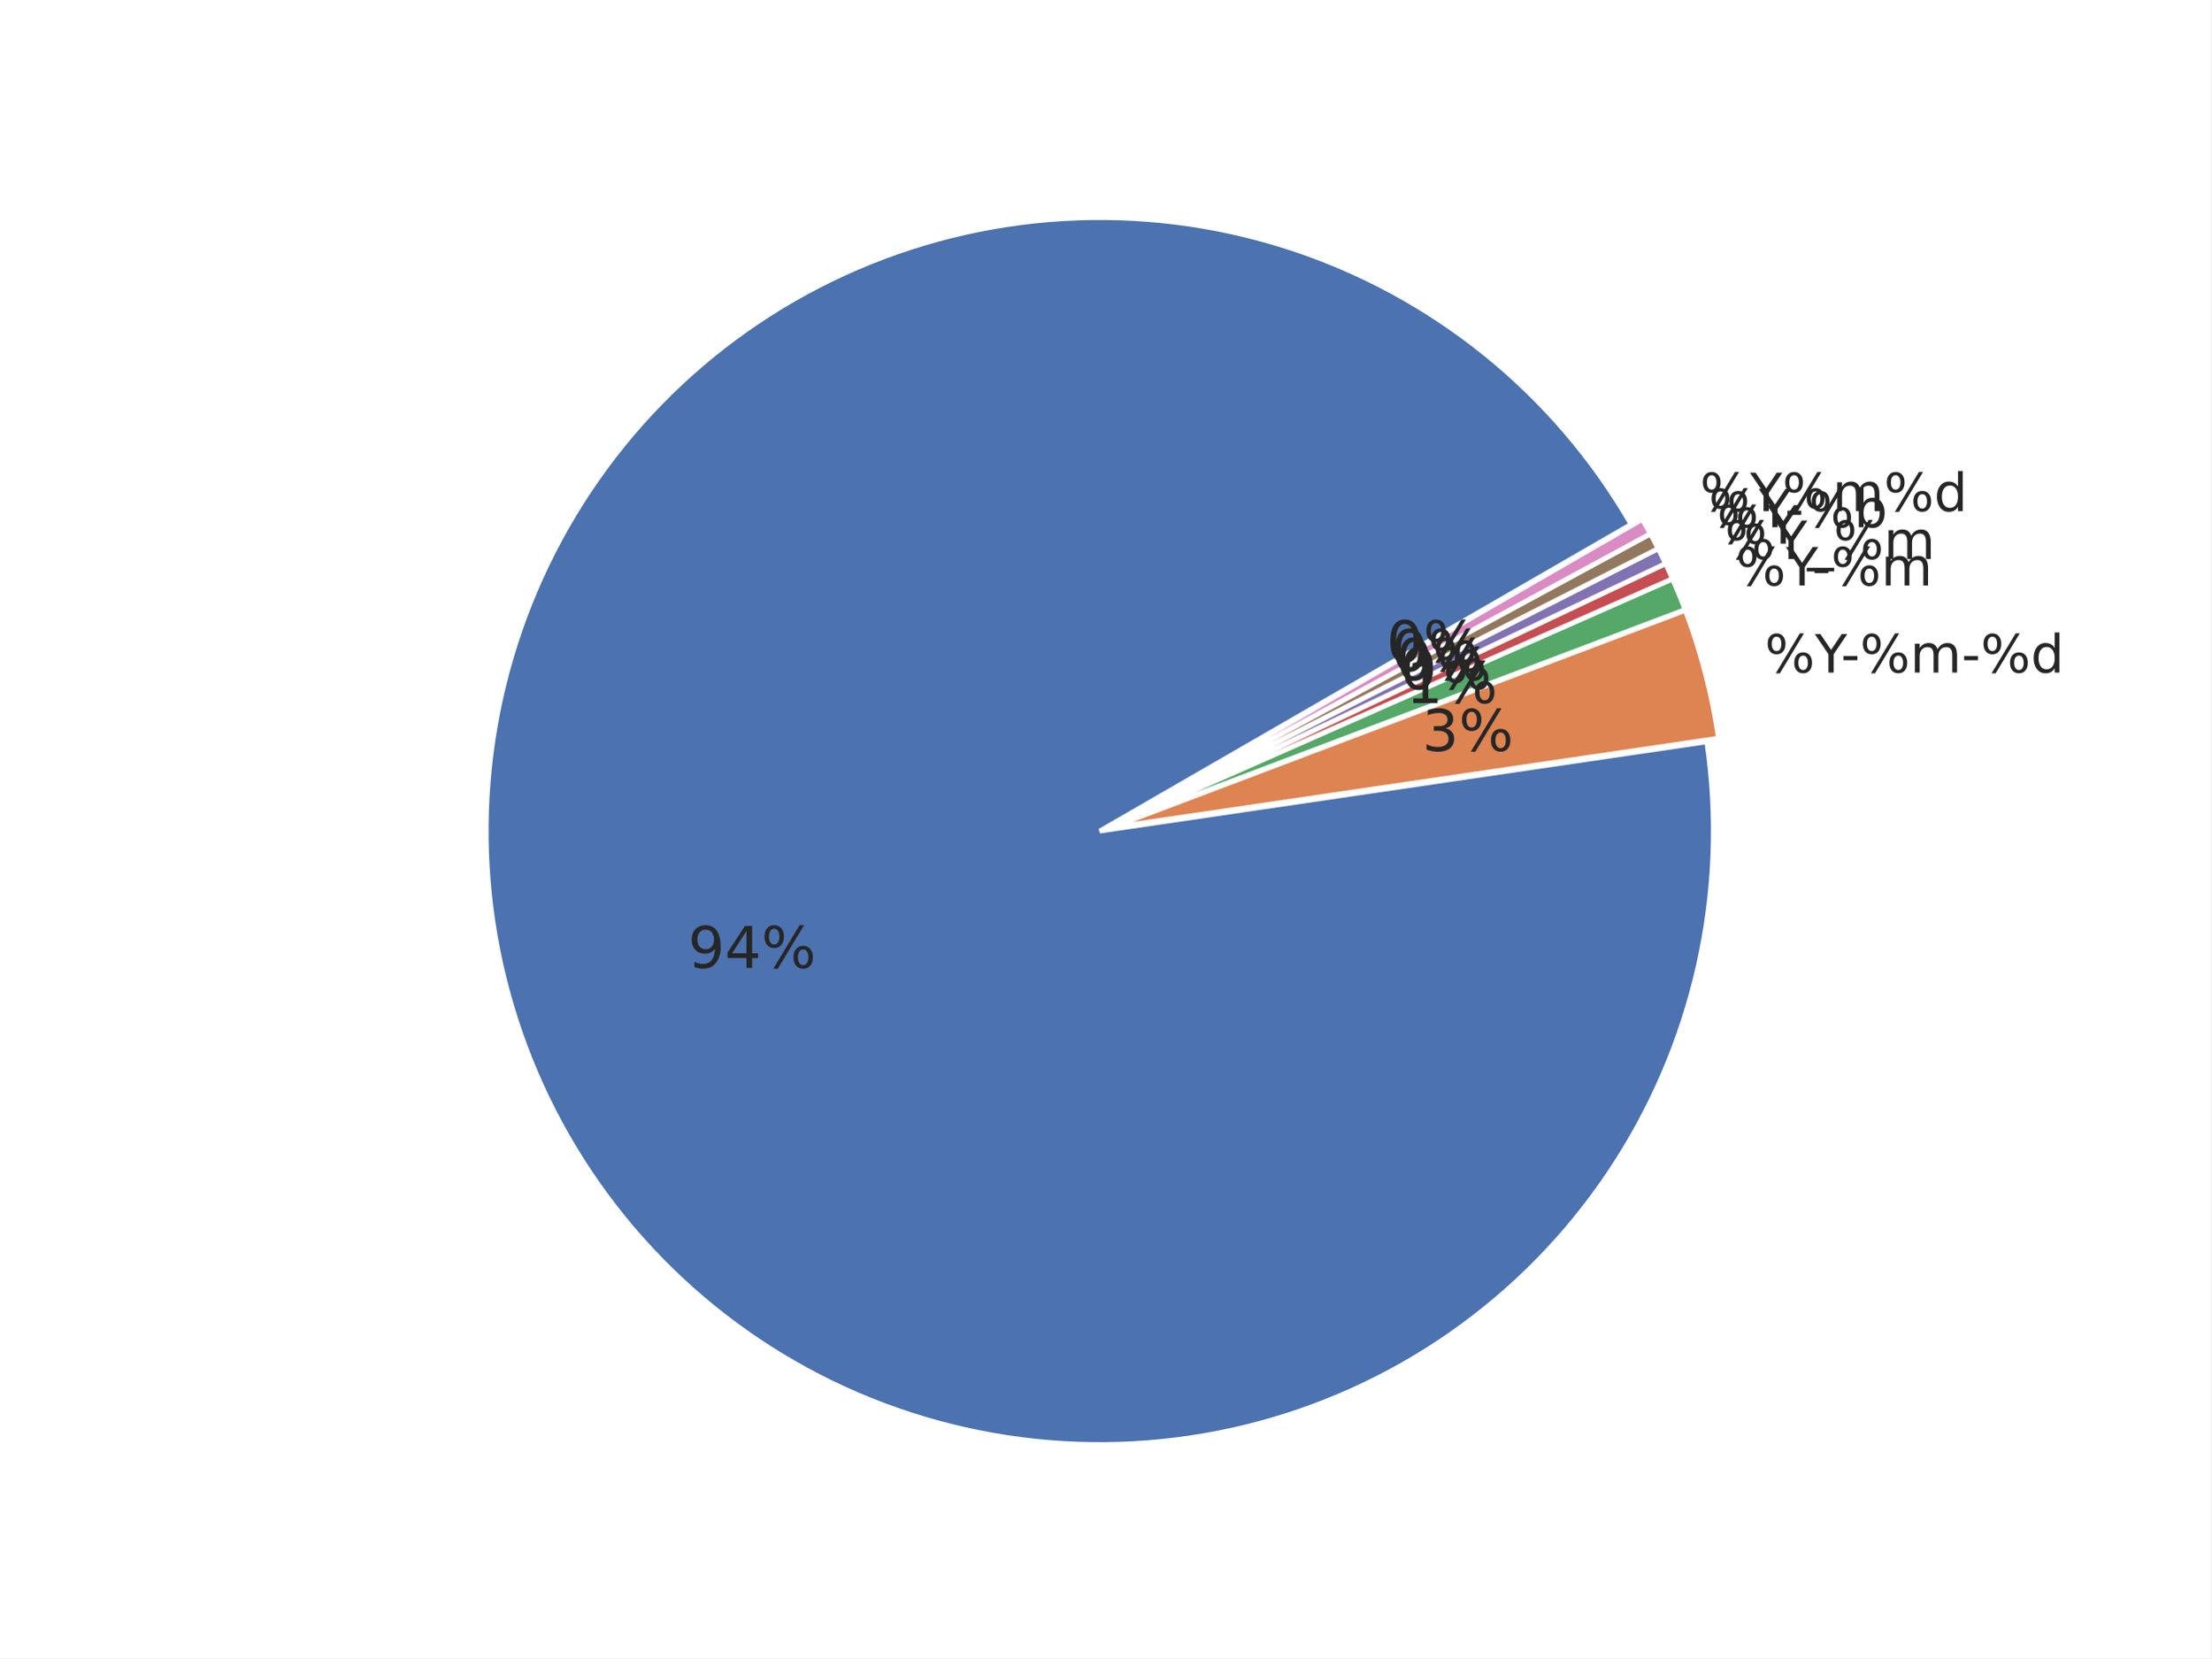
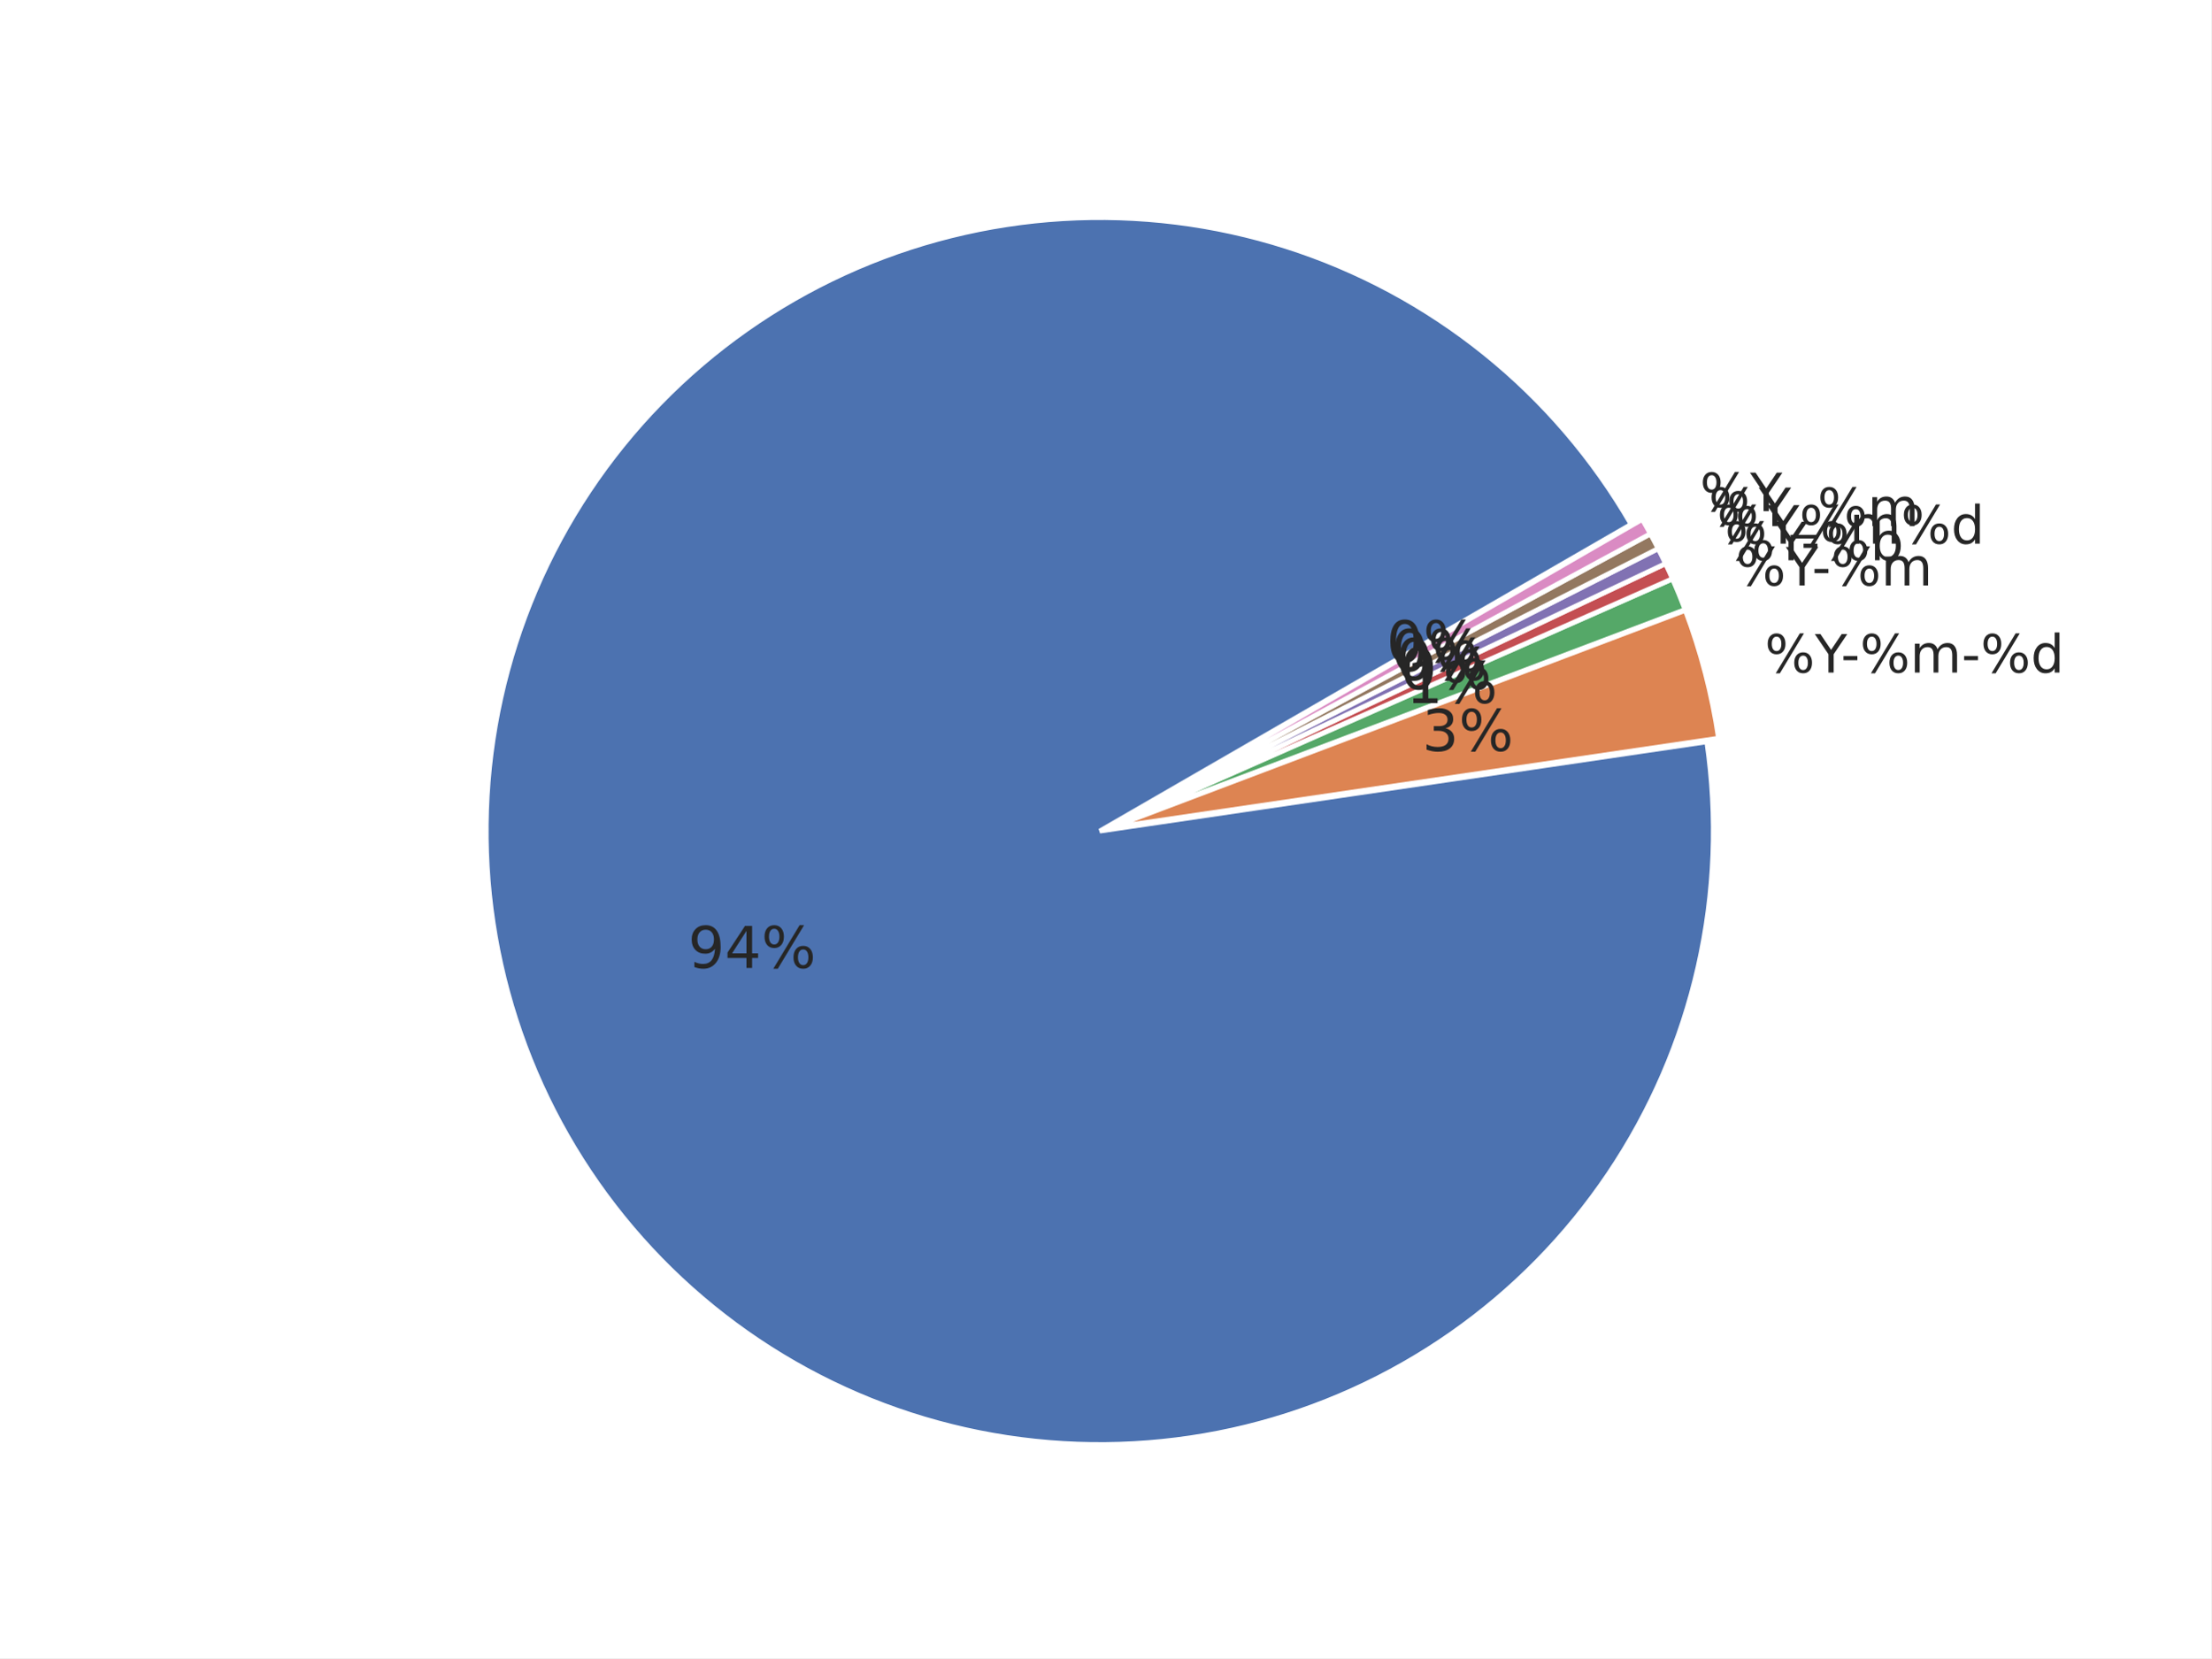
<svg xmlns="http://www.w3.org/2000/svg" xmlns:xlink="http://www.w3.org/1999/xlink" width="460.8pt" height="345.6pt" viewBox="0 0 460.8 345.6" version="1.1">
  <defs>
    <style type="text/css">*{stroke-linejoin: round; stroke-linecap: butt}</style>
  </defs>
  <g id="figure_1">
    <g id="patch_1">
      <path d="M 0 345.6  L 460.8 345.6  L 460.8 0  L 0 0  z " style="fill: #ffffff" />
    </g>
    <g id="axes_1">
      <g id="matplotlib.axis_1" />
      <g id="matplotlib.axis_2" />
      <g id="patch_2">
        <path d="M 339.933 109.284  C 332.044 95.621 321.694 83.535 309.408 73.637  C 297.121 63.74 283.108 56.202 268.078 51.404  C 253.048 46.606 237.259 44.631 221.51 45.579  C 205.762 46.527 190.323 50.381 175.977 56.947  C 161.631 63.513 148.623 72.678 137.612 83.977  C 126.601 95.276 117.776 108.517 111.583 123.027  C 105.39 137.538 101.936 153.071 101.395 168.839  C 100.855 184.607 103.237 200.339 108.422 215.24  C 113.606 230.141 121.504 243.955 131.715 255.982  C 141.927 268.009 154.276 278.043 168.139 285.576  C 182.002 293.109 197.14 298.011 212.787 300.035  C 228.433 302.06 244.32 301.171 259.644 297.413  C 274.967 293.656 289.463 287.095 302.399 278.063  C 315.335 269.03 326.488 257.681 335.294 244.59  C 344.1 231.499 350.407 216.891 353.897 201.504  C 357.387 186.118 357.999 170.218 355.703 154.609  L 229.192 173.22  z " style="fill: #4c72b0; stroke: #ffffff; stroke-linejoin: miter" />
      </g>
      <g id="patch_3">
        <path d="M 358.148 153.867  C 357.479 149.317 356.564 144.807 355.409 140.356  C 354.254 135.904 352.859 131.519 351.231 127.217  L 231.638 172.479  z " style="fill: #dd8452; stroke: #ffffff; stroke-linejoin: miter" />
      </g>
      <g id="patch_4">
        <path d="M 351.177 127.054  C 350.77 125.979 350.349 124.909 349.913 123.846  C 349.477 122.782 349.027 121.724 348.563 120.673  L 231.583 172.315  z " style="fill: #55a868; stroke: #ffffff; stroke-linejoin: miter" />
      </g>
      <g id="patch_5">
        <path d="M 348.543 120.625  C 348.311 120.1 348.075 119.575 347.836 119.053  C 347.597 118.53 347.354 118.009 347.108 117.49  L 231.563 172.268  z " style="fill: #c44e52; stroke: #ffffff; stroke-linejoin: miter" />
      </g>
      <g id="patch_6">
        <path d="M 347.093 117.459  C 346.847 116.94 346.597 116.422 346.344 115.906  C 346.091 115.39 345.834 114.876 345.574 114.363  L 231.548 172.237  z " style="fill: #8172b3; stroke: #ffffff; stroke-linejoin: miter" />
      </g>
      <g id="patch_7">
        <path d="M 345.558 114.333  C 345.298 113.82 345.035 113.309 344.768 112.8  C 344.501 112.291 344.23 111.784 343.956 111.279  L 231.532 172.206  z " style="fill: #937860; stroke: #ffffff; stroke-linejoin: miter" />
      </g>
      <g id="patch_8">
        <path d="M 343.94 111.249  C 343.666 110.743 343.389 110.24 343.108 109.738  C 342.828 109.237 342.544 108.737 342.256 108.24  L 231.516 172.176  z " style="fill: #da8bc3; stroke: #ffffff; stroke-linejoin: miter" />
      </g>
      <g id="text_1">
        <g style="fill: #262626" transform="translate(143.394 201.7436) scale(0.12 -0.12)">
          <defs>
            <path id="DejaVuSans-39" d="M 703 97  L 703 672  Q 941 559 1184 500  Q 1428 441 1663 441  Q 2288 441 2617 861  Q 2947 1281 2994 2138  Q 2813 1869 2534 1725  Q 2256 1581 1919 1581  Q 1219 1581 811 2004  Q 403 2428 403 3163  Q 403 3881 828 4315  Q 1253 4750 1959 4750  Q 2769 4750 3195 4129  Q 3622 3509 3622 2328  Q 3622 1225 3098 567  Q 2575 -91 1691 -91  Q 1453 -91 1209 -44  Q 966 3 703 97  z M 1959 2075  Q 2384 2075 2632 2365  Q 2881 2656 2881 3163  Q 2881 3666 2632 3958  Q 2384 4250 1959 4250  Q 1534 4250 1286 3958  Q 1038 3666 1038 3163  Q 1038 2656 1286 2365  Q 1534 2075 1959 2075  z " transform="scale(0.015625)" />
            <path id="DejaVuSans-34" d="M 2419 4116  L 825 1625  L 2419 1625  L 2419 4116  z M 2253 4666  L 3047 4666  L 3047 1625  L 3713 1625  L 3713 1100  L 3047 1100  L 3047 0  L 2419 0  L 2419 1100  L 313 1100  L 313 1709  L 2253 4666  z " transform="scale(0.015625)" />
            <path id="DejaVuSans-25" d="M 4653 2053  Q 4381 2053 4226 1822  Q 4072 1591 4072 1178  Q 4072 772 4226 539  Q 4381 306 4653 306  Q 4919 306 5073 539  Q 5228 772 5228 1178  Q 5228 1588 5073 1820  Q 4919 2053 4653 2053  z M 4653 2450  Q 5147 2450 5437 2106  Q 5728 1763 5728 1178  Q 5728 594 5436 251  Q 5144 -91 4653 -91  Q 4153 -91 3862 251  Q 3572 594 3572 1178  Q 3572 1766 3864 2108  Q 4156 2450 4653 2450  z M 1428 4353  Q 1159 4353 1004 4120  Q 850 3888 850 3481  Q 850 3069 1003 2837  Q 1156 2606 1428 2606  Q 1700 2606 1854 2837  Q 2009 3069 2009 3481  Q 2009 3884 1853 4118  Q 1697 4353 1428 4353  z M 4250 4750  L 4750 4750  L 1831 -91  L 1331 -91  L 4250 4750  z M 1428 4750  Q 1922 4750 2215 4408  Q 2509 4066 2509 3481  Q 2509 2891 2217 2550  Q 1925 2209 1428 2209  Q 931 2209 642 2551  Q 353 2894 353 3481  Q 353 4063 643 4406  Q 934 4750 1428 4750  z " transform="scale(0.015625)" />
          </defs>
          <use xlink:href="#DejaVuSans-39" />
          <use xlink:href="#DejaVuSans-34" transform="translate(63.62305 0)" />
          <use xlink:href="#DejaVuSans-25" transform="translate(127.2461 0)" />
        </g>
      </g>
      <g id="text_2">
        <g style="fill: #262626" transform="translate(367.7862 140.1785) scale(0.11 -0.11)">
          <defs>
            <path id="DejaVuSans-59" d="M -13 4666  L 666 4666  L 1959 2747  L 3244 4666  L 3922 4666  L 2272 2222  L 2272 0  L 1638 0  L 1638 2222  L -13 4666  z " transform="scale(0.015625)" />
            <path id="DejaVuSans-2d" d="M 313 2009  L 1997 2009  L 1997 1497  L 313 1497  L 313 2009  z " transform="scale(0.015625)" />
            <path id="DejaVuSans-6d" d="M 3328 2828  Q 3544 3216 3844 3400  Q 4144 3584 4550 3584  Q 5097 3584 5394 3201  Q 5691 2819 5691 2113  L 5691 0  L 5113 0  L 5113 2094  Q 5113 2597 4934 2840  Q 4756 3084 4391 3084  Q 3944 3084 3684 2787  Q 3425 2491 3425 1978  L 3425 0  L 2847 0  L 2847 2094  Q 2847 2600 2669 2842  Q 2491 3084 2119 3084  Q 1678 3084 1418 2786  Q 1159 2488 1159 1978  L 1159 0  L 581 0  L 581 3500  L 1159 3500  L 1159 2956  Q 1356 3278 1631 3431  Q 1906 3584 2284 3584  Q 2666 3584 2933 3390  Q 3200 3197 3328 2828  z " transform="scale(0.015625)" />
            <path id="DejaVuSans-64" d="M 2906 2969  L 2906 4863  L 3481 4863  L 3481 0  L 2906 0  L 2906 525  Q 2725 213 2448 61  Q 2172 -91 1784 -91  Q 1150 -91 751 415  Q 353 922 353 1747  Q 353 2572 751 3078  Q 1150 3584 1784 3584  Q 2172 3584 2448 3432  Q 2725 3281 2906 2969  z M 947 1747  Q 947 1113 1208 752  Q 1469 391 1925 391  Q 2381 391 2643 752  Q 2906 1113 2906 1747  Q 2906 2381 2643 2742  Q 2381 3103 1925 3103  Q 1469 3103 1208 2742  Q 947 2381 947 1747  z " transform="scale(0.015625)" />
          </defs>
          <use xlink:href="#DejaVuSans-25" />
          <use xlink:href="#DejaVuSans-59" transform="translate(95.01953 0)" />
          <use xlink:href="#DejaVuSans-2d" transform="translate(144.2285 0)" />
          <use xlink:href="#DejaVuSans-25" transform="translate(180.3125 0)" />
          <use xlink:href="#DejaVuSans-6d" transform="translate(275.332 0)" />
          <use xlink:href="#DejaVuSans-2d" transform="translate(372.7441 0)" />
          <use xlink:href="#DejaVuSans-25" transform="translate(408.8281 0)" />
          <use xlink:href="#DejaVuSans-64" transform="translate(503.8477 0)" />
        </g>
      </g>
      <g id="text_3">
        <g style="fill: #262626" transform="translate(296.3821 156.5161) scale(0.12 -0.12)">
          <defs>
            <path id="DejaVuSans-33" d="M 2597 2516  Q 3050 2419 3304 2112  Q 3559 1806 3559 1356  Q 3559 666 3084 287  Q 2609 -91 1734 -91  Q 1441 -91 1130 -33  Q 819 25 488 141  L 488 750  Q 750 597 1062 519  Q 1375 441 1716 441  Q 2309 441 2620 675  Q 2931 909 2931 1356  Q 2931 1769 2642 2001  Q 2353 2234 1838 2234  L 1294 2234  L 1294 2753  L 1863 2753  Q 2328 2753 2575 2939  Q 2822 3125 2822 3475  Q 2822 3834 2567 4026  Q 2313 4219 1838 4219  Q 1578 4219 1281 4162  Q 984 4106 628 3988  L 628 4550  Q 988 4650 1302 4700  Q 1616 4750 1894 4750  Q 2613 4750 3031 4423  Q 3450 4097 3450 3541  Q 3450 3153 3228 2886  Q 3006 2619 2597 2516  z " transform="scale(0.015625)" />
          </defs>
          <use xlink:href="#DejaVuSans-33" />
          <use xlink:href="#DejaVuSans-25" transform="translate(63.62305 0)" />
        </g>
      </g>
      <g id="text_4">
        <g style="fill: #262626" transform="translate(361.7461 122.0341) scale(0.11 -0.11)">
          <use xlink:href="#DejaVuSans-25" />
          <use xlink:href="#DejaVuSans-59" transform="translate(95.01953 0)" />
          <use xlink:href="#DejaVuSans-2d" transform="translate(144.2285 0)" />
          <use xlink:href="#DejaVuSans-25" transform="translate(180.3125 0)" />
          <use xlink:href="#DejaVuSans-6d" transform="translate(275.332 0)" />
        </g>
      </g>
      <g id="text_5">
        <g style="fill: #262626" transform="translate(293.0628 146.5448) scale(0.12 -0.12)">
          <defs>
            <path id="DejaVuSans-31" d="M 794 531  L 1825 531  L 1825 4091  L 703 3866  L 703 4441  L 1819 4666  L 2450 4666  L 2450 531  L 3481 531  L 3481 0  L 794 0  L 794 531  z " transform="scale(0.015625)" />
          </defs>
          <use xlink:href="#DejaVuSans-31" />
          <use xlink:href="#DejaVuSans-25" transform="translate(63.62305 0)" />
        </g>
      </g>
      <g id="text_6">
-         <g style="fill: #262626" transform="translate(359.463 116.5166) scale(0.11 -0.11)">
+         <g style="fill: #262626" transform="translate(359.463 116.7666) scale(0.11 -0.11)">
          <defs>
-             <path id="DejaVuSans-5f" d="M 3263 -1063  L 3263 -1509  L -63 -1509  L -63 -1063  L 3263 -1063  z " transform="scale(0.015625)" />
+             <path id="DejaVuSans-62" d="M 3116 1747  Q 3116 2381 2855 2742  Q 2594 3103 2138 3103  Q 1681 3103 1420 2742  Q 1159 2381 1159 1747  Q 1159 1113 1420 752  Q 1681 391 2138 391  Q 2594 391 2855 752  Q 3116 1113 3116 1747  z M 1159 2969  Q 1341 3281 1617 3432  Q 1894 3584 2278 3584  Q 2916 3584 3314 3078  Q 3713 2572 3713 1747  Q 3713 922 3314 415  Q 2916 -91 2278 -91  Q 1894 -91 1617 61  Q 1341 213 1159 525  L 1159 0  L 581 0  L 581 4863  L 1159 4863  L 1159 2969  z " transform="scale(0.015625)" />
          </defs>
          <use xlink:href="#DejaVuSans-25" />
          <use xlink:href="#DejaVuSans-59" transform="translate(95.01953 0)" />
-           <use xlink:href="#DejaVuSans-5f" transform="translate(156.1035 0)" />
-           <use xlink:href="#DejaVuSans-25" transform="translate(206.1035 0)" />
-           <use xlink:href="#DejaVuSans-6d" transform="translate(301.123 0)" />
+           <use xlink:href="#DejaVuSans-2d" transform="translate(144.2285 0)" />
+           <use xlink:href="#DejaVuSans-25" transform="translate(180.3125 0)" />
+           <use xlink:href="#DejaVuSans-62" transform="translate(275.332 0)" />
        </g>
      </g>
      <g id="text_7">
        <g style="fill: #262626" transform="translate(291.8081 143.6501) scale(0.12 -0.12)">
          <defs>
            <path id="DejaVuSans-30" d="M 2034 4250  Q 1547 4250 1301 3770  Q 1056 3291 1056 2328  Q 1056 1369 1301 889  Q 1547 409 2034 409  Q 2525 409 2770 889  Q 3016 1369 3016 2328  Q 3016 3291 2770 3770  Q 2525 4250 2034 4250  z M 2034 4750  Q 2819 4750 3233 4129  Q 3647 3509 3647 2328  Q 3647 1150 3233 529  Q 2819 -91 2034 -91  Q 1250 -91 836 529  Q 422 1150 422 2328  Q 422 3509 836 4129  Q 1250 4750 2034 4750  z " transform="scale(0.015625)" />
          </defs>
          <use xlink:href="#DejaVuSans-30" />
          <use xlink:href="#DejaVuSans-25" transform="translate(63.62305 0)" />
        </g>
      </g>
      <g id="text_8">
        <g style="fill: #262626" transform="translate(357.8234 113.3082) scale(0.11 -0.11)">
          <use xlink:href="#DejaVuSans-25" />
          <use xlink:href="#DejaVuSans-59" transform="translate(95.01953 0)" />
+           <use xlink:href="#DejaVuSans-25" transform="translate(156.1035 0)" />
+           <use xlink:href="#DejaVuSans-6d" transform="translate(251.123 0)" />
+           <use xlink:href="#DejaVuSans-25" transform="translate(348.5352 0)" />
+           <use xlink:href="#DejaVuSans-64" transform="translate(443.5547 0)" />
        </g>
      </g>
      <g id="text_9">
        <g style="fill: #262626" transform="translate(290.9071 141.7495) scale(0.12 -0.12)">
          <use xlink:href="#DejaVuSans-30" />
          <use xlink:href="#DejaVuSans-25" transform="translate(63.62305 0)" />
        </g>
      </g>
      <g id="text_10">
-         <g style="fill: #262626" transform="translate(356.0911 109.8951) scale(0.11 -0.11)">
+         <g style="fill: #262626" transform="translate(356.0911 109.645) scale(0.11 -0.11)">
          <defs>
-             <path id="DejaVuSans-62" d="M 3116 1747  Q 3116 2381 2855 2742  Q 2594 3103 2138 3103  Q 1681 3103 1420 2742  Q 1159 2381 1159 1747  Q 1159 1113 1420 752  Q 1681 391 2138 391  Q 2594 391 2855 752  Q 3116 1113 3116 1747  z M 1159 2969  Q 1341 3281 1617 3432  Q 1894 3584 2278 3584  Q 2916 3584 3314 3078  Q 3713 2572 3713 1747  Q 3713 922 3314 415  Q 2916 -91 2278 -91  Q 1894 -91 1617 61  Q 1341 213 1159 525  L 1159 0  L 581 0  L 581 4863  L 1159 4863  L 1159 2969  z " transform="scale(0.015625)" />
+             <path id="DejaVuSans-5f" d="M 3263 -1063  L 3263 -1509  L -63 -1509  L -63 -1063  L 3263 -1063  z " transform="scale(0.015625)" />
          </defs>
          <use xlink:href="#DejaVuSans-25" />
          <use xlink:href="#DejaVuSans-59" transform="translate(95.01953 0)" />
-           <use xlink:href="#DejaVuSans-2d" transform="translate(144.2285 0)" />
-           <use xlink:href="#DejaVuSans-25" transform="translate(180.3125 0)" />
-           <use xlink:href="#DejaVuSans-62" transform="translate(275.332 0)" />
+           <use xlink:href="#DejaVuSans-5f" transform="translate(156.1035 0)" />
+           <use xlink:href="#DejaVuSans-25" transform="translate(206.1035 0)" />
+           <use xlink:href="#DejaVuSans-6d" transform="translate(301.123 0)" />
        </g>
      </g>
      <g id="text_11">
        <g style="fill: #262626" transform="translate(289.9551 139.8738) scale(0.12 -0.12)">
          <use xlink:href="#DejaVuSans-30" />
          <use xlink:href="#DejaVuSans-25" transform="translate(63.62305 0)" />
        </g>
      </g>
      <g id="text_12">
        <g style="fill: #262626" transform="translate(354.2675 106.53) scale(0.11 -0.11)">
          <use xlink:href="#DejaVuSans-25" />
          <use xlink:href="#DejaVuSans-59" transform="translate(95.01953 0)" />
-           <use xlink:href="#DejaVuSans-25" transform="translate(156.1035 0)" />
-           <use xlink:href="#DejaVuSans-6d" transform="translate(251.123 0)" />
-           <use xlink:href="#DejaVuSans-25" transform="translate(348.5352 0)" />
-           <use xlink:href="#DejaVuSans-64" transform="translate(443.5547 0)" />
        </g>
      </g>
      <g id="text_13">
        <g style="fill: #262626" transform="translate(288.9529 138.0246) scale(0.12 -0.12)">
          <use xlink:href="#DejaVuSans-30" />
          <use xlink:href="#DejaVuSans-25" transform="translate(63.62305 0)" />
        </g>
      </g>
    </g>
  </g>
</svg>
